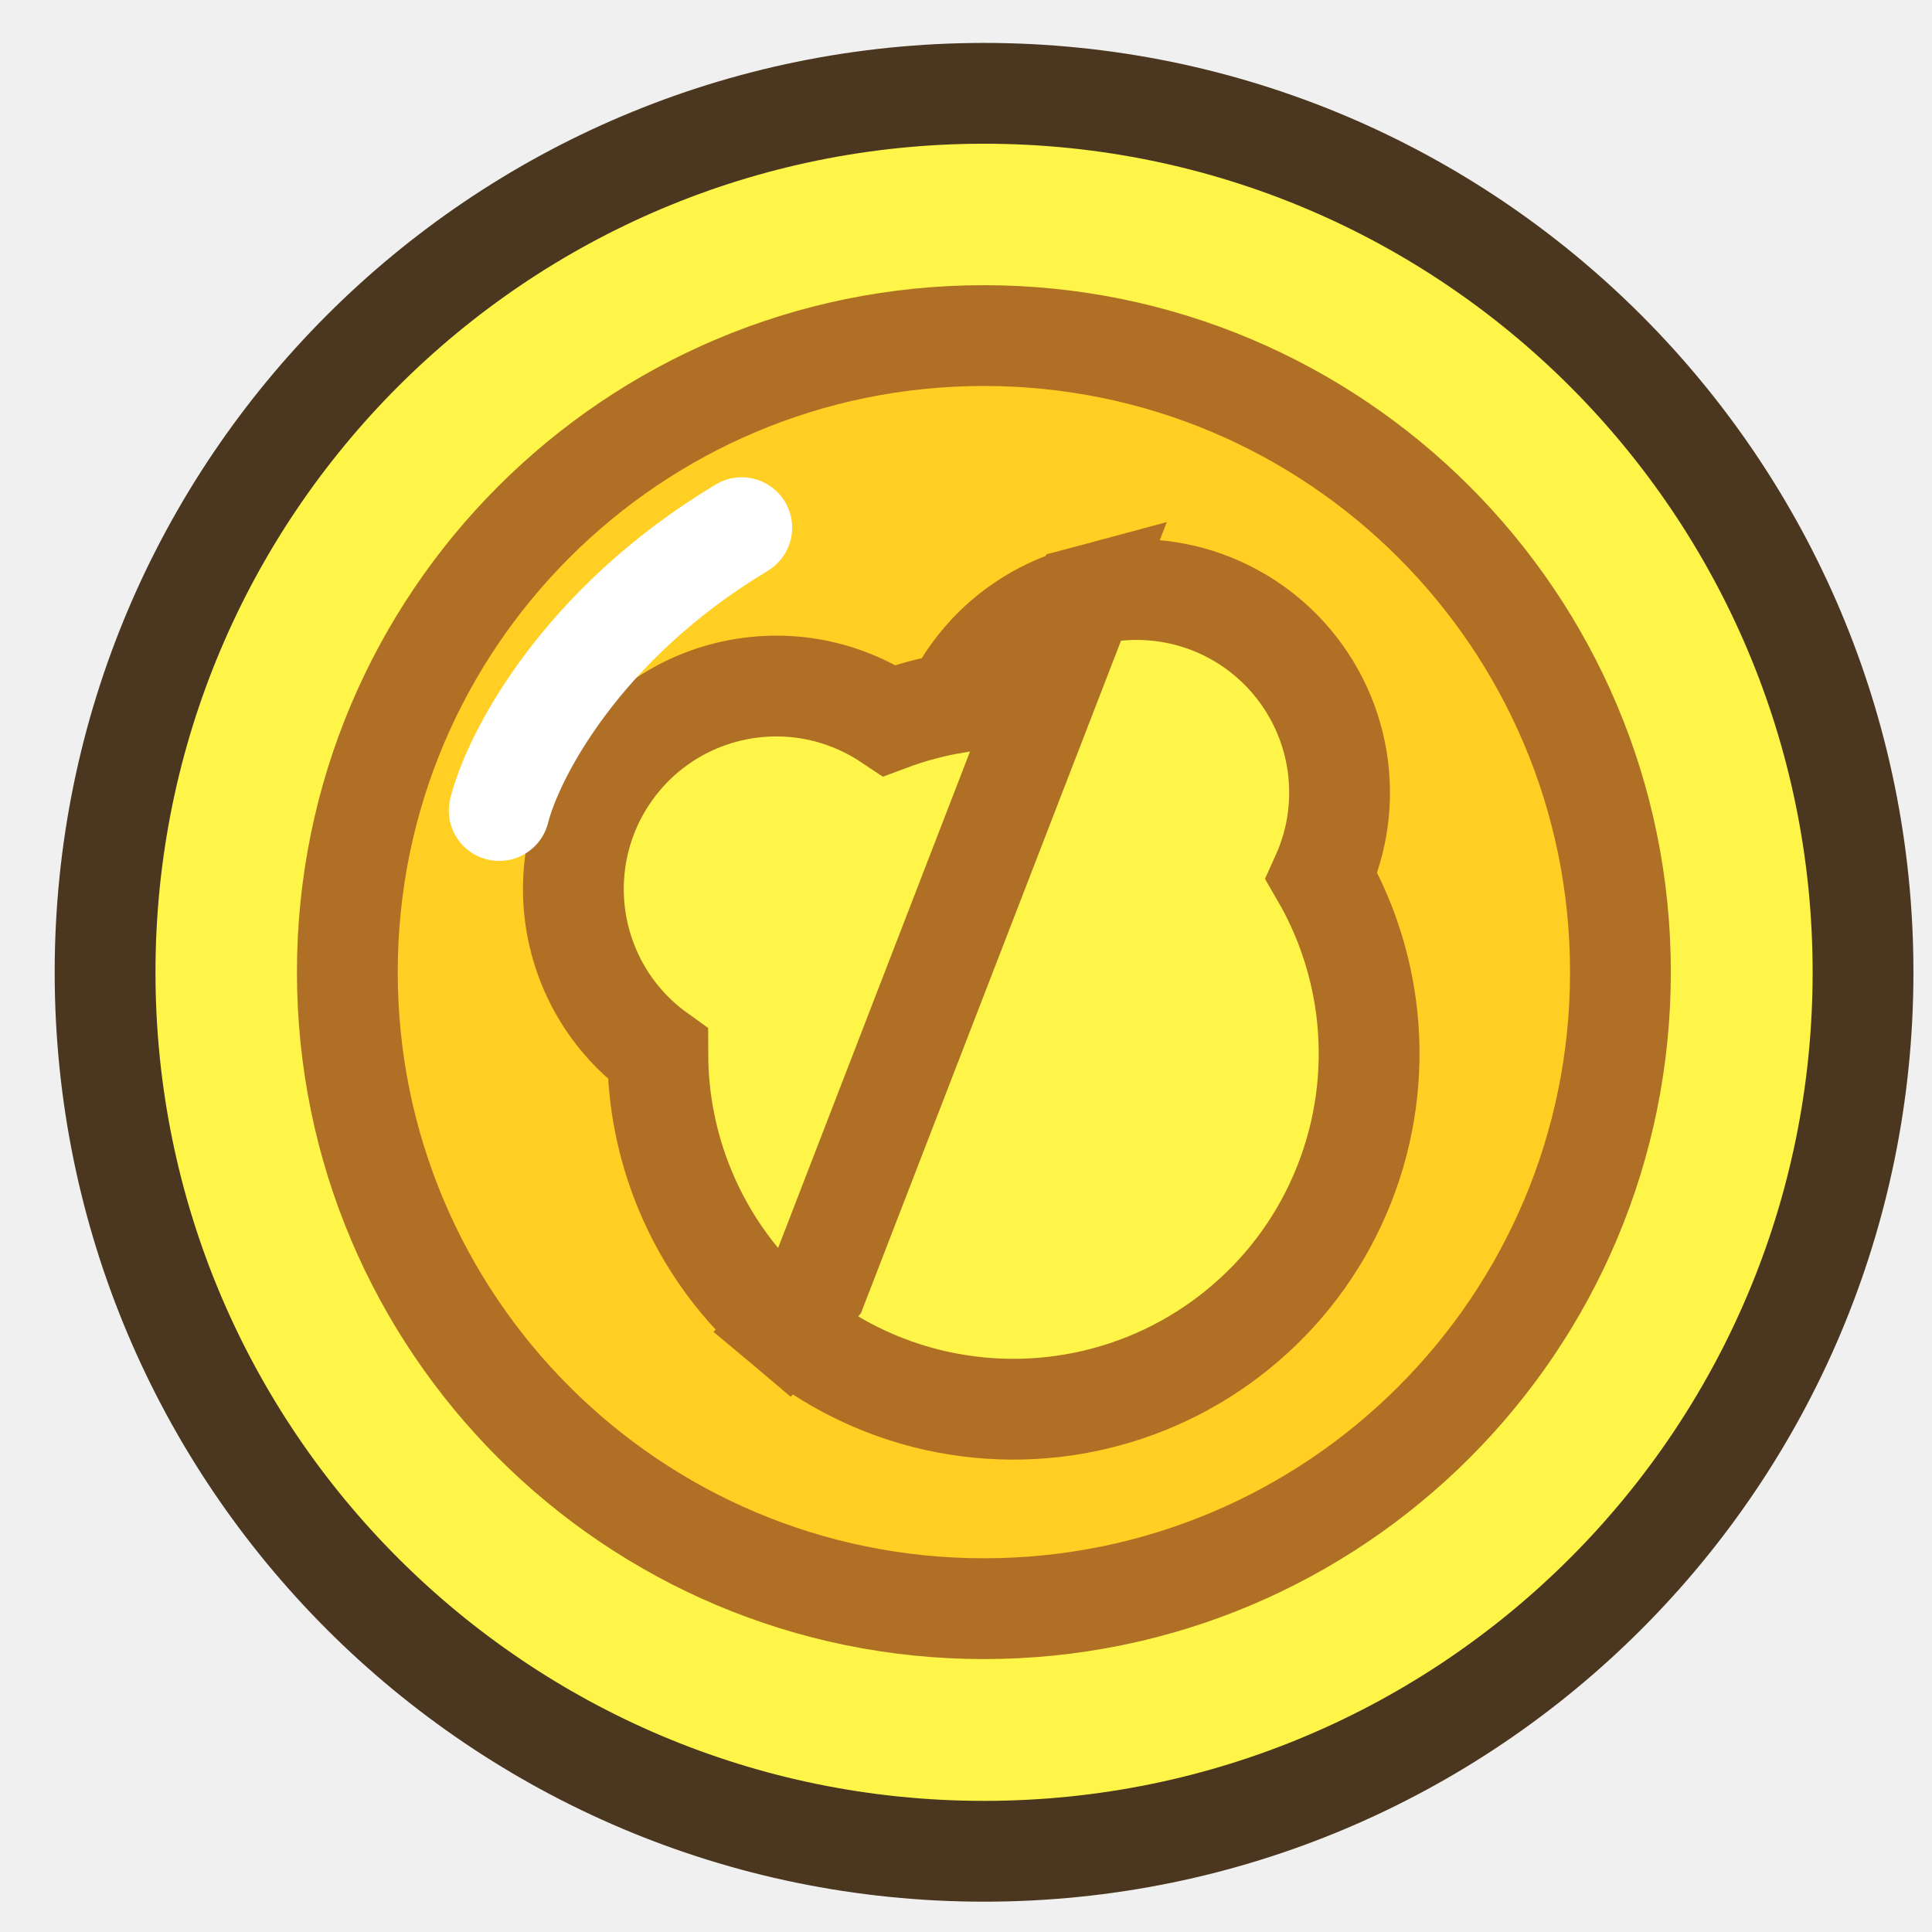
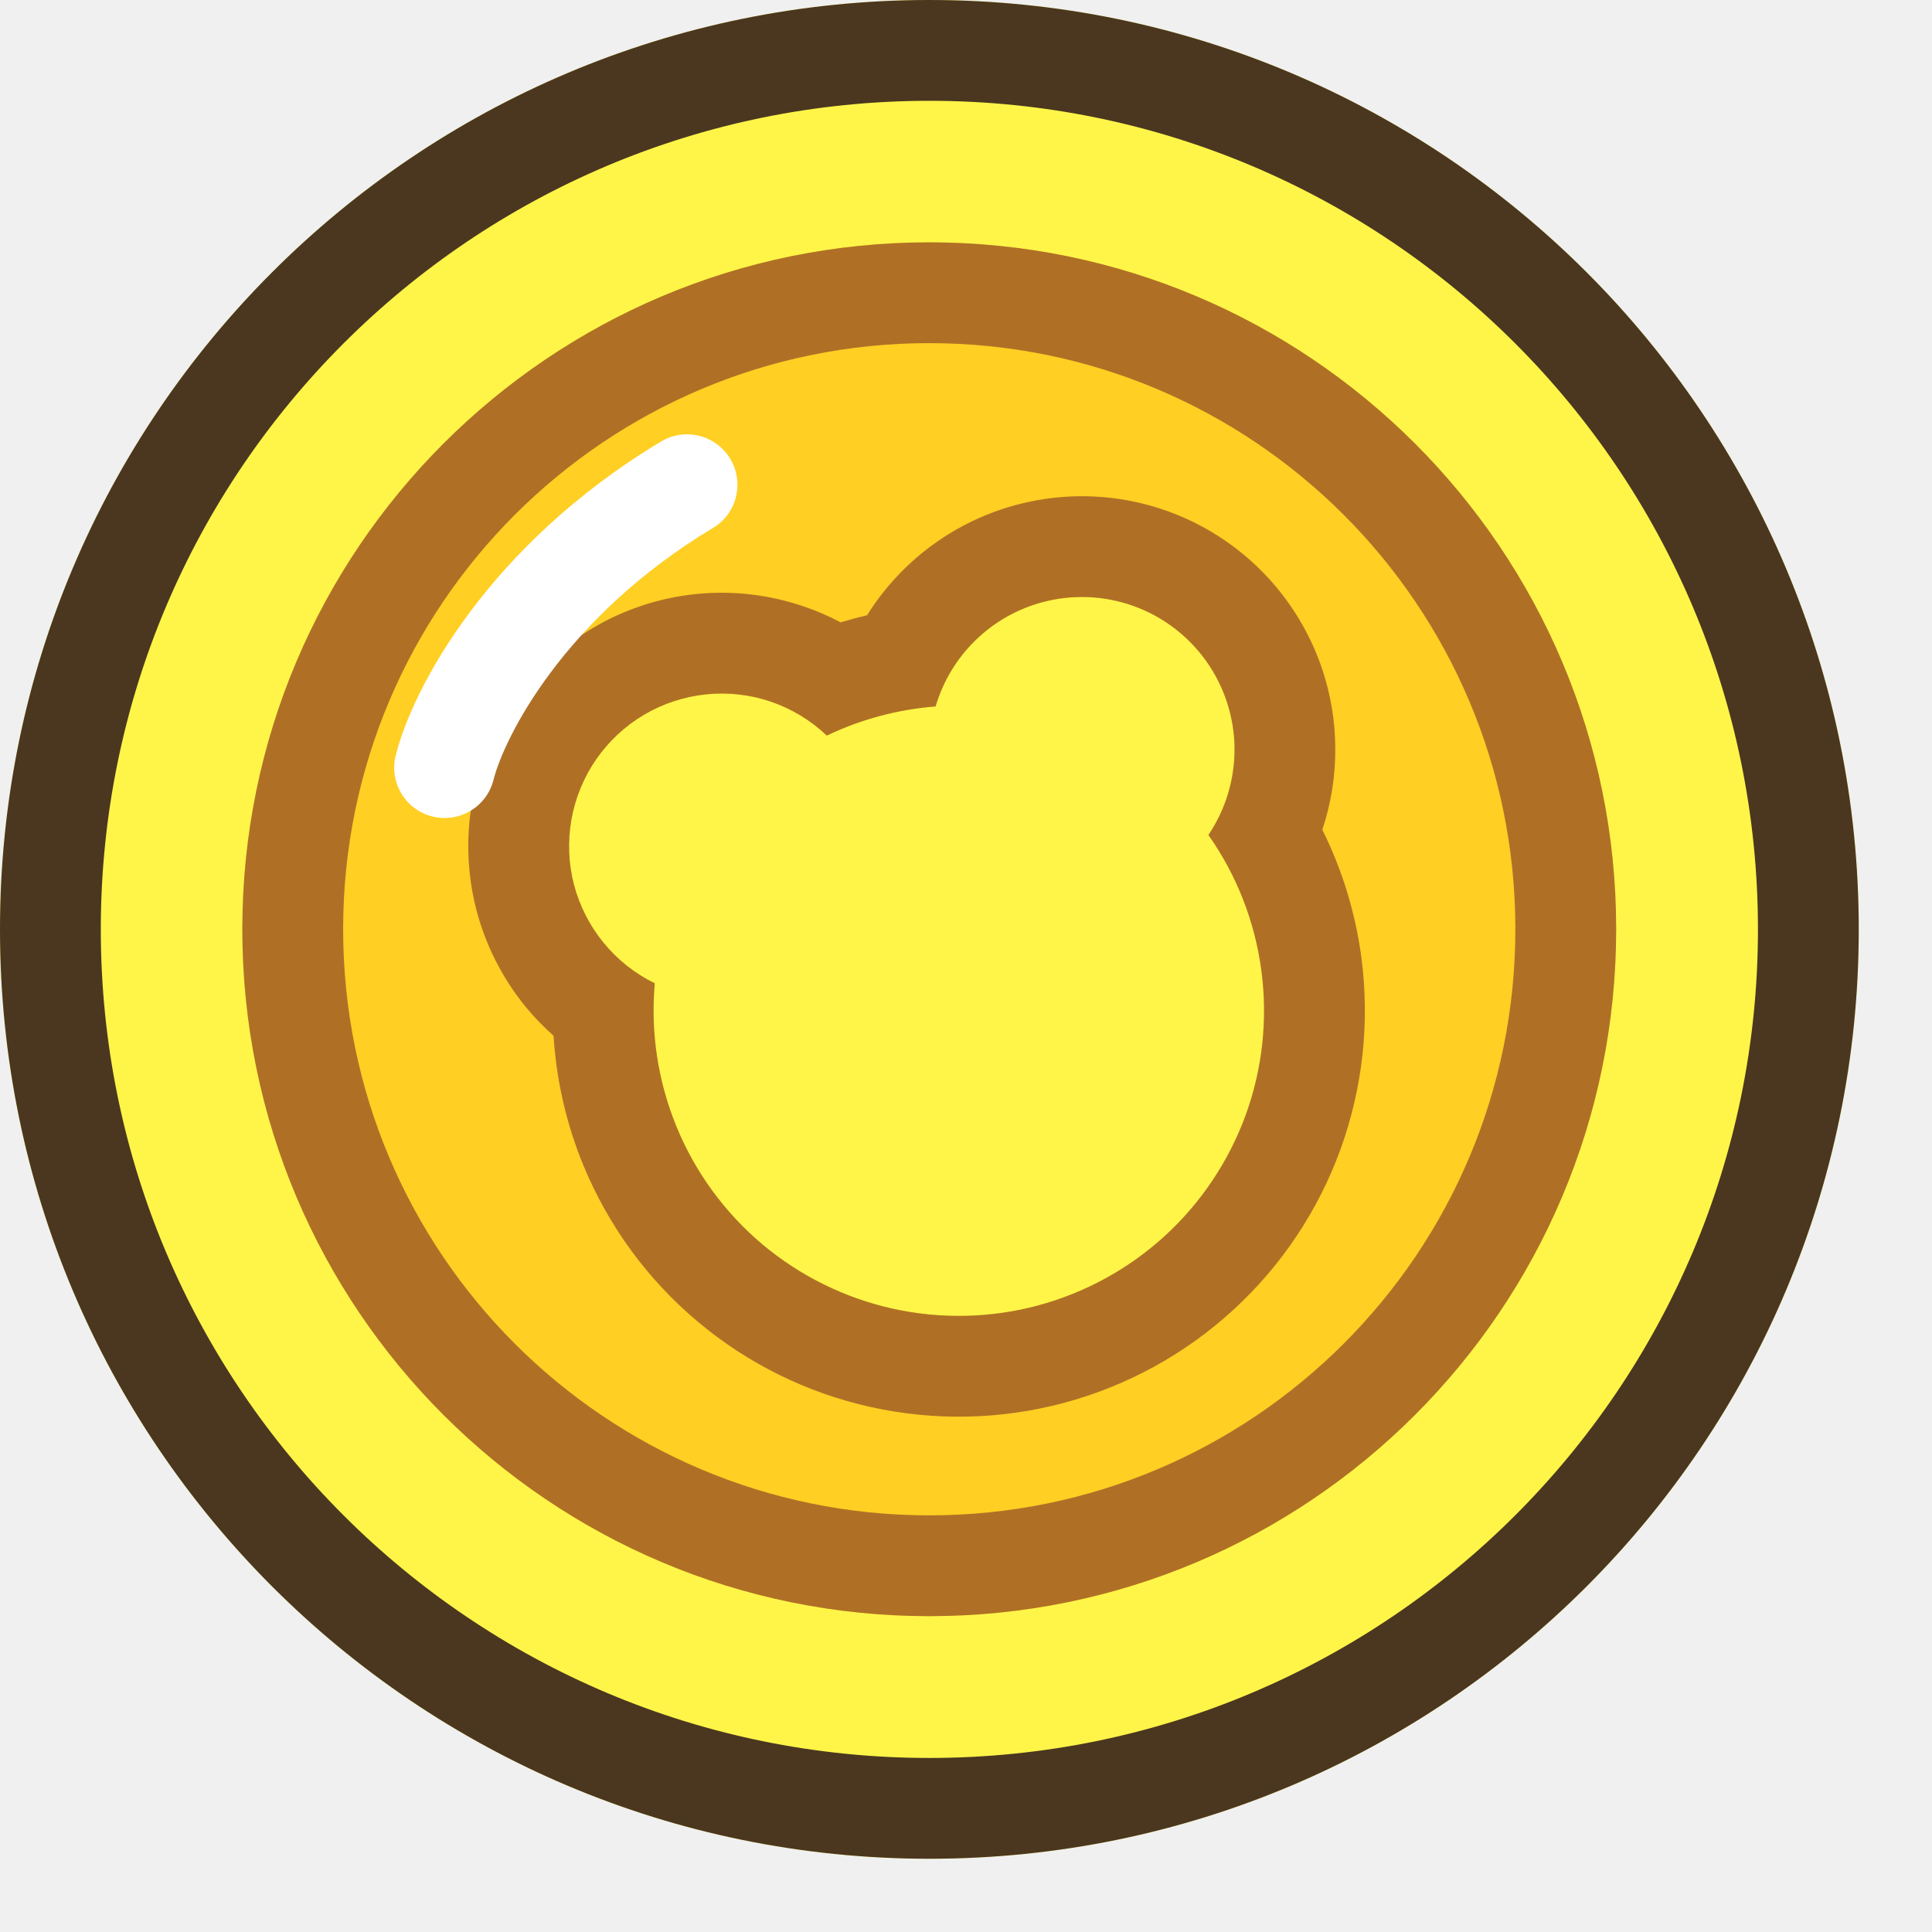
<svg xmlns="http://www.w3.org/2000/svg" width="23" height="23" viewBox="0 0 23 23" fill="none">
-   <circle cx="11.715" cy="11.575" r="10.464" fill="#FFF549" stroke="#4B371F" stroke-width="1.2" />
-   <circle cx="11.713" cy="11.573" r="7.578" fill="#FFCF23" stroke="#AF7026" stroke-width="1.2" />
-   <path d="M9.726 15.323L9.34 15.783C8.818 15.344 8.41 14.786 8.151 14.156C7.94 13.644 7.832 13.097 7.831 12.546C7.661 12.424 7.506 12.279 7.372 12.115C7.151 11.845 6.992 11.531 6.904 11.194C6.816 10.857 6.802 10.504 6.863 10.161C6.924 9.818 7.058 9.492 7.257 9.206C7.456 8.919 7.714 8.679 8.014 8.502C8.315 8.325 8.65 8.215 8.996 8.18C9.343 8.144 9.694 8.184 10.023 8.297C10.223 8.366 10.413 8.46 10.588 8.577C10.839 8.483 11.098 8.414 11.362 8.369C11.483 8.123 11.645 7.898 11.843 7.704C12.14 7.415 12.505 7.207 12.905 7.1L9.726 15.323ZM9.726 15.323L9.34 15.783C9.861 16.221 10.481 16.528 11.146 16.676C11.812 16.823 12.503 16.809 13.161 16.632C13.819 16.456 14.425 16.123 14.927 15.662C15.43 15.202 15.813 14.627 16.045 13.986C16.278 13.345 16.352 12.658 16.262 11.982C16.188 11.434 16.009 10.906 15.733 10.429C15.878 10.108 15.952 9.759 15.947 9.404C15.941 8.911 15.784 8.433 15.498 8.032C15.213 7.631 14.811 7.327 14.348 7.16C13.884 6.994 13.381 6.973 12.906 7.1L9.726 15.323Z" fill="#FFF549" stroke="#AF7026" stroke-width="1.2" />
-   <path d="M5.943 9.649C6.104 9.008 6.905 7.436 8.83 6.282" stroke="white" stroke-width="1.2" stroke-linecap="round" stroke-linejoin="round" />
+   <path d="M22.128 11.064C22.128 17.174 17.174 22.128 11.064 22.128C4.953 22.128 0 17.174 0 11.064C0 4.953 4.953 0 11.064 0C17.174 0 22.128 4.953 22.128 11.064Z" fill="#FFF549" />
+   <path fill-rule="evenodd" clip-rule="evenodd" d="M11.064 20.928C16.512 20.928 20.928 16.512 20.928 11.064C20.928 5.616 16.512 1.2 11.064 1.2C5.616 1.2 1.2 5.616 1.2 11.064C1.2 16.512 5.616 20.928 11.064 20.928ZM11.064 22.128C17.174 22.128 22.128 17.174 22.128 11.064C22.128 4.953 17.174 0 11.064 0C4.953 0 0 4.953 0 11.064C0 17.174 4.953 22.128 11.064 22.128Z" fill="#4B371F" />
+   <path d="M19.24 11.062C19.24 15.579 15.579 19.24 11.062 19.24C6.546 19.24 2.885 15.579 2.885 11.062C2.885 6.546 6.546 2.885 11.062 2.885C15.579 2.885 19.24 6.546 19.24 11.062Z" fill="#FFCF23" />
+   <path fill-rule="evenodd" clip-rule="evenodd" d="M11.062 18.04C14.916 18.04 18.04 14.916 18.04 11.062C18.04 7.209 14.916 4.085 11.062 4.085C7.209 4.085 4.085 7.209 4.085 11.062C4.085 14.916 7.209 18.04 11.062 18.04ZM11.062 19.24C15.579 19.24 19.24 15.579 19.24 11.062C19.24 6.546 15.579 2.885 11.062 2.885C6.546 2.885 2.885 6.546 2.885 11.062C2.885 15.579 6.546 19.24 11.062 19.24Z" fill="#AF7026" />
+   <path d="M12.41 7.169C12.767 7.073 13.146 7.089 13.494 7.214C13.842 7.339 14.144 7.568 14.359 7.869C14.574 8.171 14.692 8.531 14.697 8.901C14.701 9.271 14.593 9.634 14.386 9.94C14.723 10.419 14.939 10.971 15.016 11.551C15.094 12.131 15.03 12.721 14.831 13.271C14.631 13.82 14.302 14.314 13.871 14.71C13.44 15.105 12.92 15.391 12.355 15.542C11.79 15.693 11.197 15.706 10.626 15.579C10.055 15.452 9.523 15.189 9.075 14.813C8.628 14.436 8.277 13.957 8.055 13.416C7.832 12.876 7.743 12.289 7.795 11.706C7.56 11.591 7.352 11.427 7.186 11.224C7.02 11.022 6.9 10.785 6.833 10.532C6.767 10.278 6.757 10.013 6.803 9.755C6.849 9.497 6.95 9.252 7.099 9.037C7.249 8.822 7.443 8.642 7.669 8.508C7.894 8.375 8.146 8.293 8.407 8.266C8.667 8.239 8.931 8.269 9.179 8.354C9.427 8.439 9.653 8.576 9.843 8.757C10.25 8.562 10.689 8.445 11.138 8.41C11.226 8.111 11.389 7.84 11.612 7.623C11.834 7.406 12.109 7.25 12.41 7.169Z" fill="#FFF549" />
+   <path fill-rule="evenodd" clip-rule="evenodd" d="M12.1 6.01C12.694 5.851 13.321 5.877 13.9 6.085C14.478 6.293 14.979 6.672 15.336 7.173C15.693 7.673 15.889 8.271 15.896 8.885C15.901 9.224 15.848 9.56 15.742 9.878C15.978 10.352 16.135 10.864 16.206 11.392C16.309 12.163 16.224 12.948 15.959 13.68C15.694 14.411 15.256 15.068 14.682 15.594C14.109 16.12 13.417 16.5 12.665 16.701C11.914 16.902 11.125 16.919 10.365 16.75C9.606 16.582 8.898 16.232 8.303 15.731C7.707 15.23 7.242 14.593 6.945 13.873C6.742 13.38 6.623 12.859 6.59 12.33C6.47 12.224 6.359 12.109 6.257 11.985C5.982 11.648 5.782 11.255 5.672 10.835C5.563 10.414 5.545 9.974 5.621 9.545C5.697 9.117 5.865 8.71 6.113 8.353C6.362 7.995 6.684 7.696 7.059 7.475C7.434 7.254 7.852 7.116 8.285 7.072C8.718 7.028 9.155 7.078 9.567 7.219C9.719 7.27 9.866 7.334 10.007 7.409C10.111 7.378 10.216 7.349 10.322 7.325C10.449 7.121 10.601 6.933 10.774 6.764C11.144 6.403 11.6 6.144 12.099 6.01M9.843 8.757C9.653 8.576 9.427 8.439 9.179 8.354C8.931 8.269 8.667 8.239 8.407 8.266C8.146 8.293 7.894 8.375 7.669 8.508C7.443 8.641 7.249 8.822 7.099 9.037C6.95 9.252 6.849 9.497 6.803 9.755C6.757 10.013 6.767 10.278 6.833 10.532C6.9 10.785 7.02 11.021 7.186 11.224C7.352 11.427 7.56 11.591 7.795 11.706C7.743 12.289 7.832 12.875 8.055 13.416C8.277 13.957 8.628 14.436 9.075 14.813C9.523 15.189 10.055 15.452 10.626 15.579C11.197 15.706 11.79 15.693 12.355 15.542C12.92 15.39 13.44 15.105 13.871 14.71C14.302 14.314 14.631 13.82 14.831 13.271C15.03 12.721 15.094 12.131 15.016 11.551C14.939 10.971 14.723 10.419 14.386 9.94C14.593 9.633 14.701 9.271 14.697 8.901C14.692 8.53 14.574 8.171 14.359 7.869C14.144 7.568 13.842 7.339 13.494 7.214C13.146 7.089 12.767 7.073 12.41 7.169C12.109 7.249 11.834 7.406 11.612 7.623C11.389 7.84 11.226 8.111 11.138 8.41C10.689 8.445 10.25 8.562 9.843 8.757Z" fill="#AF7026" />
+   <path fill-rule="evenodd" clip-rule="evenodd" d="M8.693 5.462C8.864 5.746 8.772 6.115 8.488 6.285C6.697 7.36 5.996 8.8 5.875 9.284C5.794 9.605 5.469 9.801 5.147 9.72C4.826 9.64 4.63 9.314 4.711 8.993C4.91 8.194 5.812 6.491 7.87 5.256C8.154 5.086 8.523 5.178 8.693 5.462Z" fill="white" />
</svg>
